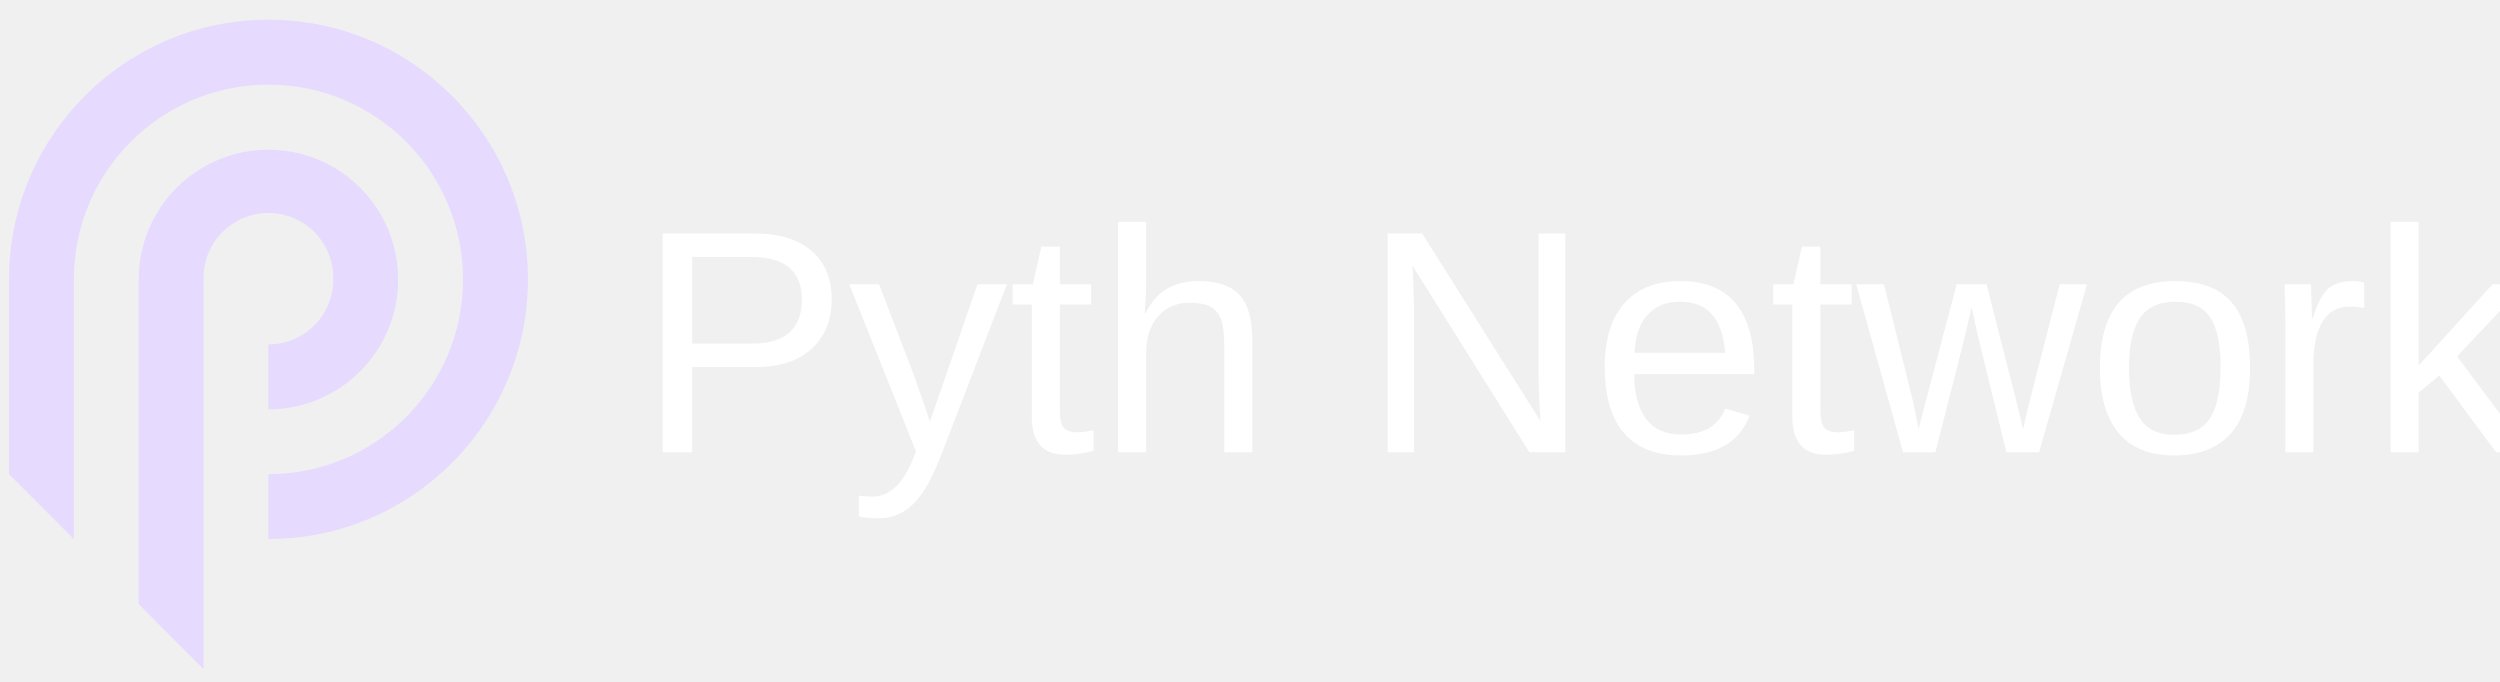
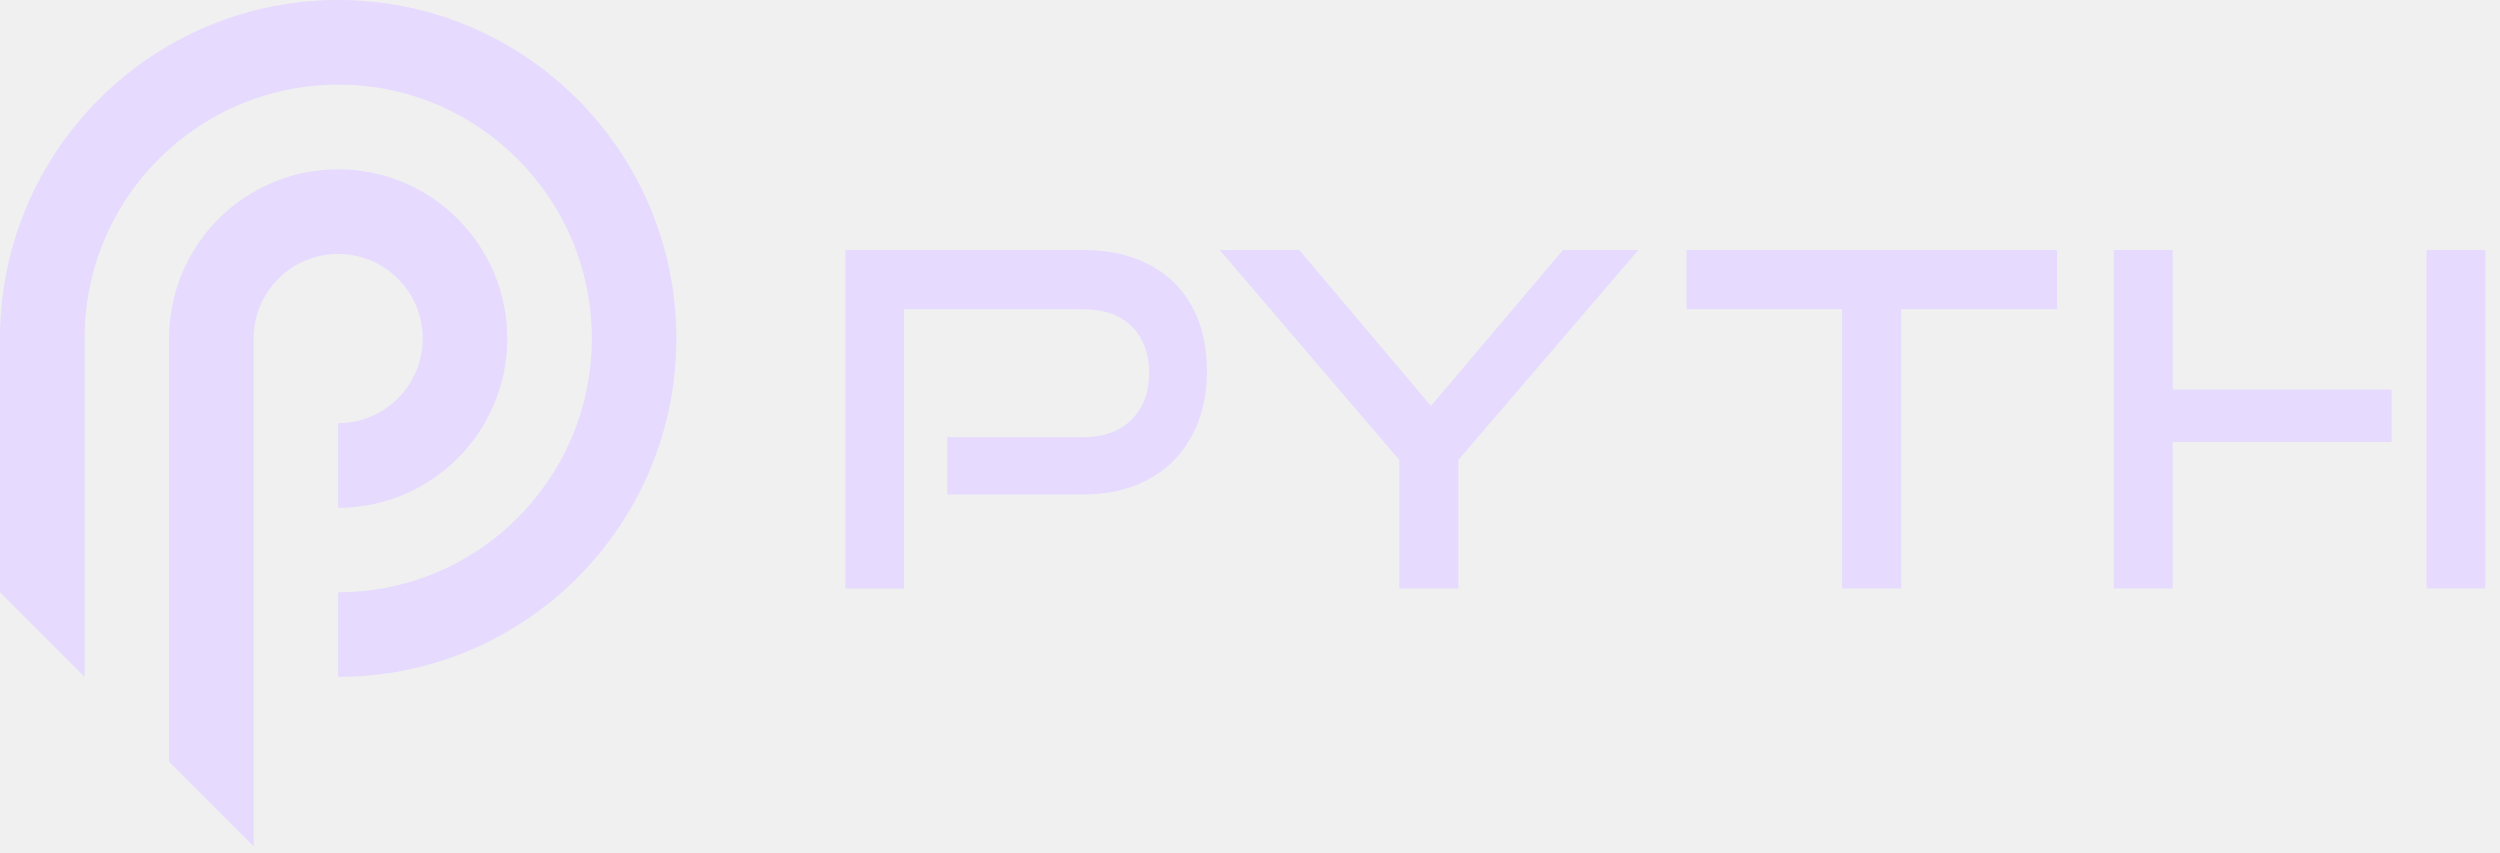
- <svg xmlns="http://www.w3.org/2000/svg" height="30" width="110" fill="none" class="w-full" role="img">
-   <path d="M14.664 12.299a2.855 2.855 0 0 1-2.854 2.856v2.856a5.71 5.71 0 0 0 5.708-5.712A5.71 5.71 0 0 0 8.956 7.35a5.708 5.708 0 0 0-2.854 4.948v14.28l2.566 2.57.288.287V12.3a2.855 2.855 0 1 1 5.708 0Z" fill="#E6DAFE" />
-   <path d="M11.811.867c-2.08 0-4.029.557-5.708 1.53a11.417 11.417 0 0 0-2.854 2.34 11.386 11.386 0 0 0-2.854 7.555v8.57l2.854 2.855V12.292a8.552 8.552 0 0 1 2.854-6.387 8.545 8.545 0 0 1 5.708-2.182c4.729 0 8.563 3.837 8.563 8.57 0 4.731-3.834 8.568-8.563 8.568v2.856c6.306 0 11.417-5.115 11.417-11.425 0-6.31-5.111-11.425-11.417-11.425Z" fill="#E6DAFE" />
-   <text x="28" y="15" fill="#fff" font-size="14px" font-family="Arial" dy=".35em">Pyth Network</text>
+ <svg xmlns="http://www.w3.org/2000/svg" width="170" height="58" viewBox="0 0 170 58" fill="none">
+   <path d="M64.415 33.62V29.727H73.651C75.063 29.727 76.166 29.327 76.956 28.525C77.747 27.724 78.142 26.667 78.142 25.361C78.142 24.055 77.747 22.977 76.956 22.197C76.166 21.416 75.063 21.026 73.651 21.026H61.474V40.019H57.488V17H73.651C74.98 17 76.166 17.195 77.211 17.585C78.254 17.976 79.135 18.525 79.853 19.233C80.571 19.941 81.119 20.799 81.499 21.811C81.879 22.824 82.069 23.963 82.069 25.231C82.069 26.498 81.879 27.609 81.499 28.634C81.119 29.657 80.571 30.539 79.853 31.278C79.135 32.017 78.257 32.592 77.211 33.004C76.168 33.415 74.98 33.62 73.651 33.62H64.415Z" fill="#E6DAFE" />
+   <path d="M95.15 40.014V31.276L82.941 17H88.35L97.303 27.604L106.284 17H111.409L99.167 31.276V40.014H95.15Z" fill="#E6DAFE" />
+   <path d="M125.266 40.014V21.02H114.688V17H139.877V21.02H129.284V40.014H125.266Z" fill="#E6DAFE" />
+   <path d="M165.002 17H169.004V40.014H165.002V17Z" fill="#E6DAFE" />
+   <path d="M147.741 40.014V30.053H162.629V26.49H147.741V17H143.739V40.014H147.741Z" fill="#E6DAFE" />
+   <path d="M28.744 23.023C28.744 26.2 26.169 28.776 22.994 28.776V34.529C29.344 34.529 34.493 29.377 34.493 23.023C34.493 16.668 29.344 11.516 22.994 11.516C20.901 11.516 18.935 12.075 17.245 13.056C13.808 15.044 11.496 18.763 11.496 23.023V51.79L16.665 56.963L17.245 57.543V23.023C17.245 19.845 19.82 17.269 22.994 17.269C26.169 17.269 28.744 19.845 28.744 23.023Z" fill="#E6DAFE" />
+   <path d="M22.997 0C18.808 0 14.881 1.122 11.498 3.081C9.332 4.333 7.393 5.928 5.749 7.794C2.171 11.85 0 17.18 0 23.014V40.274L5.749 46.028V23.014C5.749 17.903 7.97 13.31 11.498 10.149C13.157 8.665 15.105 7.494 17.247 6.74C19.044 6.1 20.981 5.753 22.997 5.753C32.521 5.753 40.244 13.482 40.244 23.014C40.244 32.546 32.521 40.274 22.997 40.274V46.028C35.699 46.028 45.993 35.723 45.993 23.014C45.993 10.305 35.699 0 22.997 0Z" fill="#E6DAFE" />
</svg>
